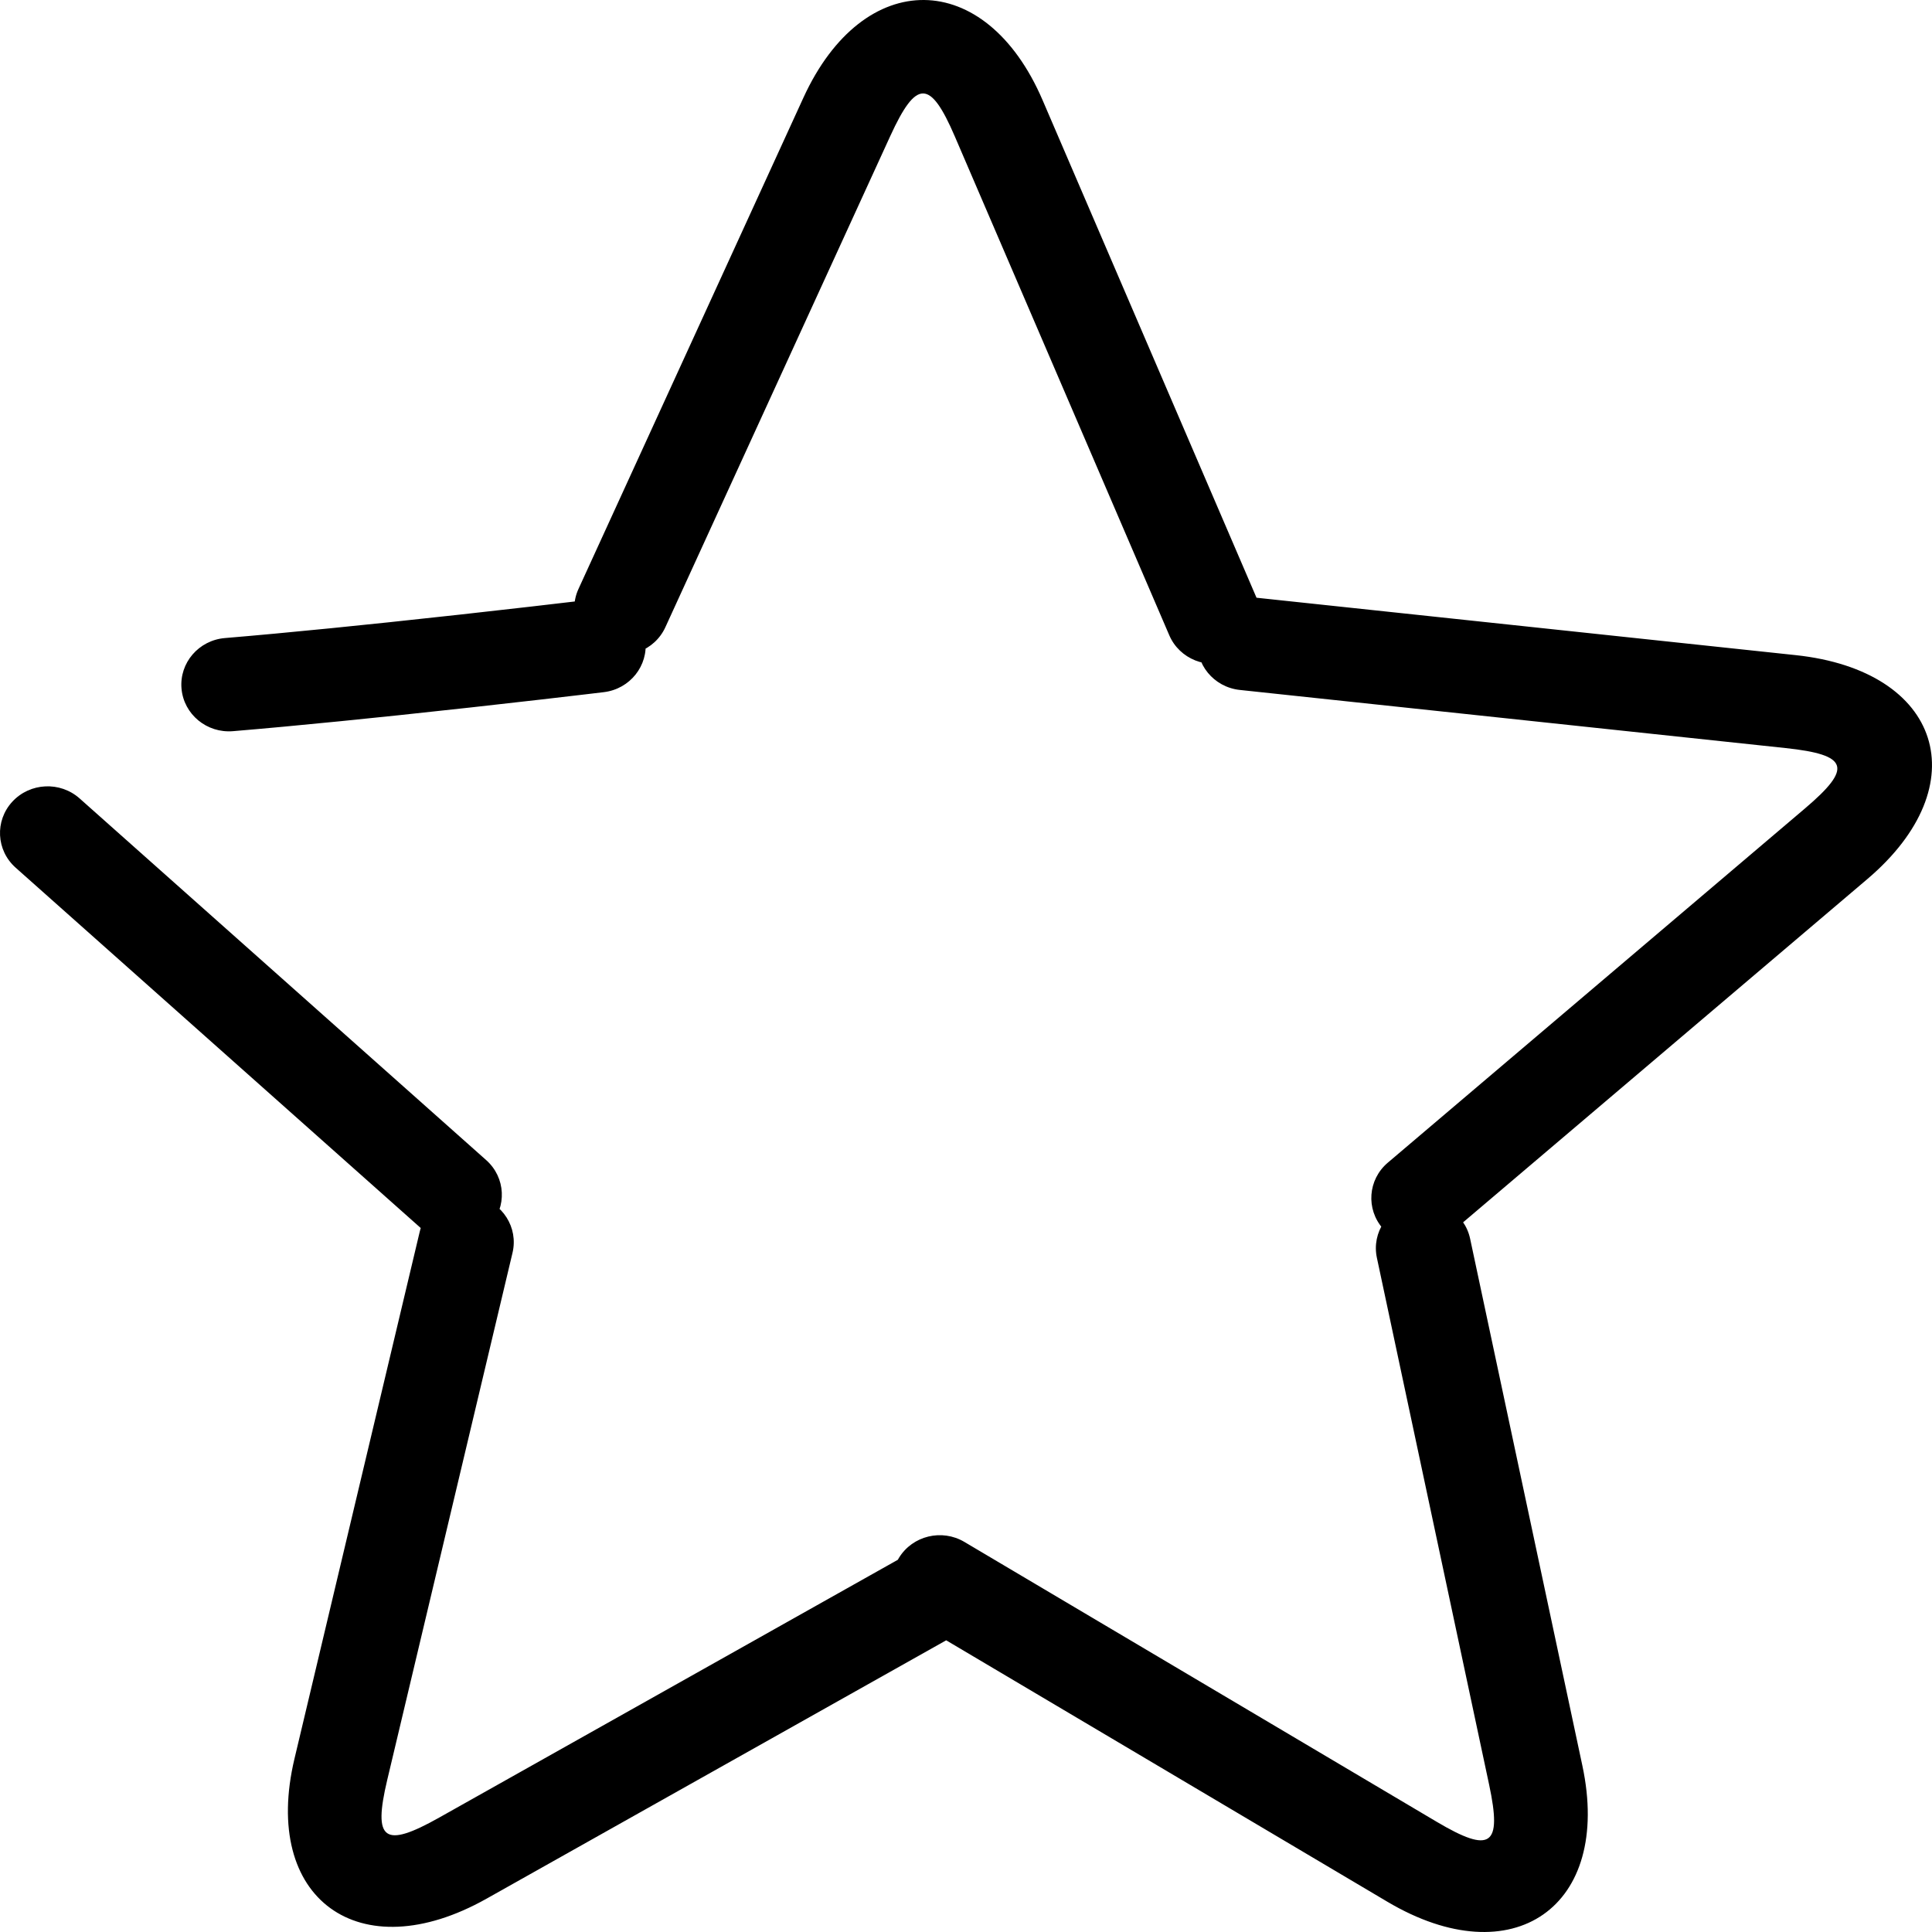
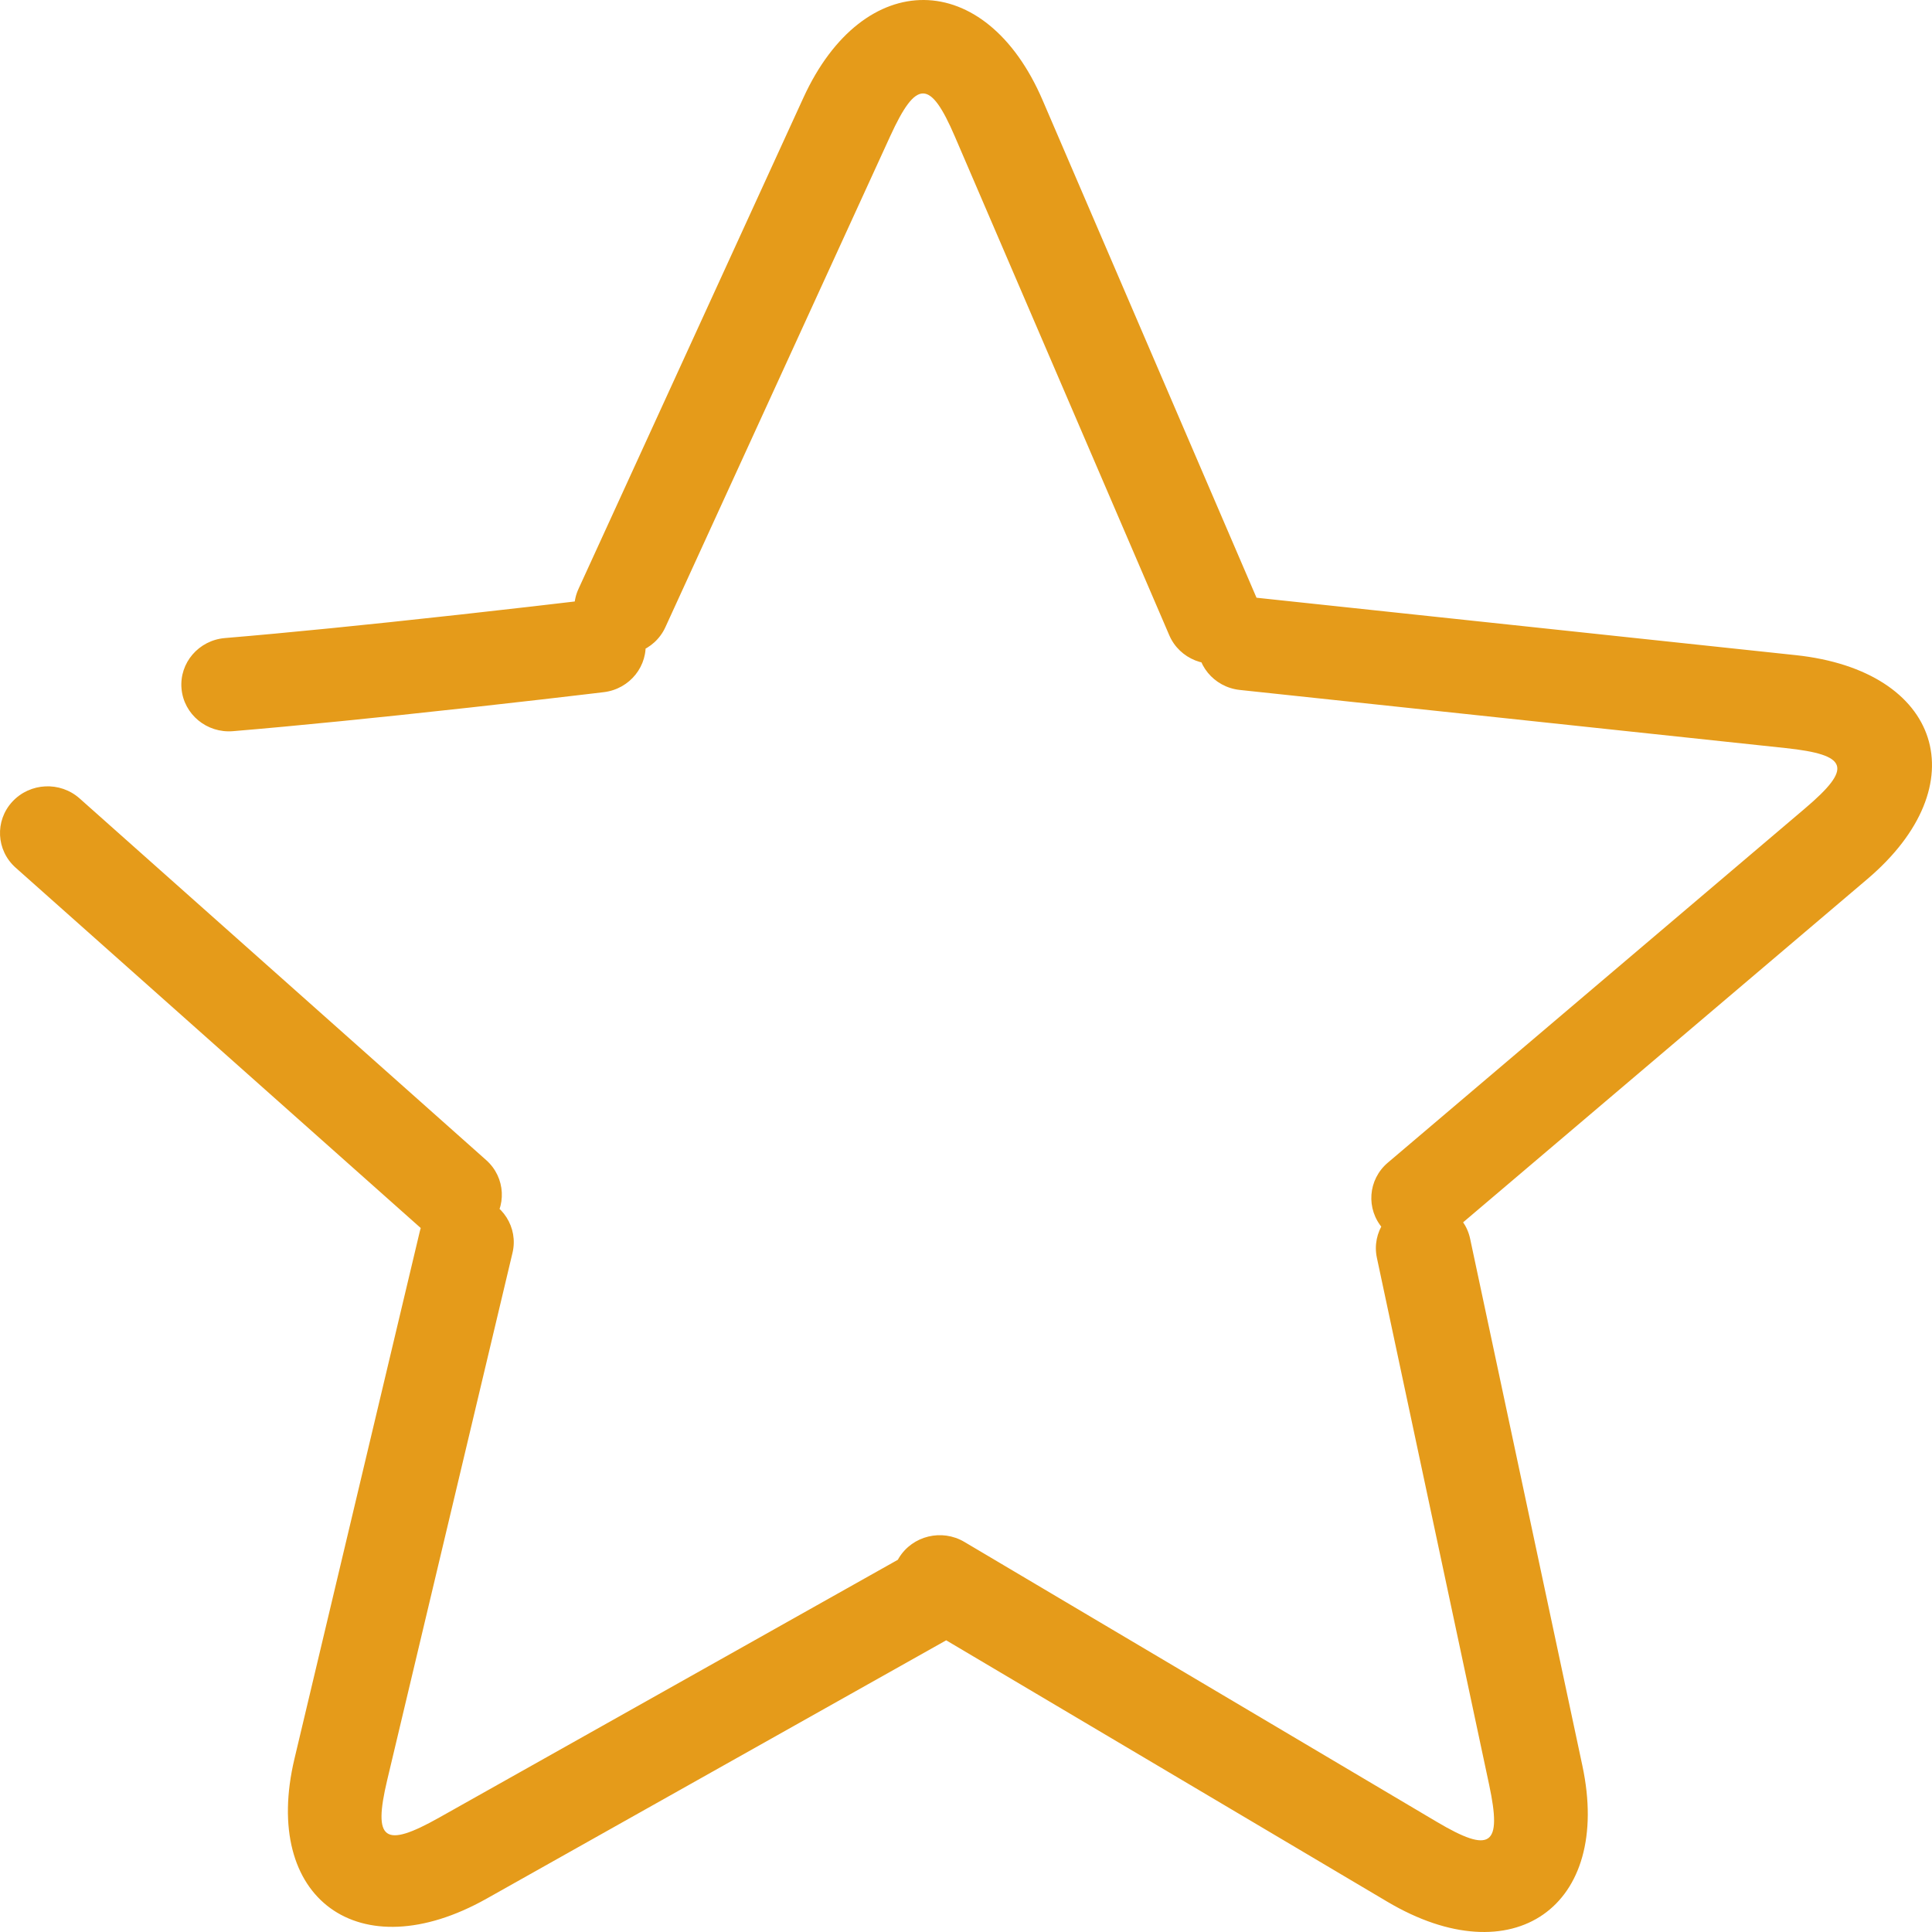
- <svg xmlns="http://www.w3.org/2000/svg" class="icon" width="200px" height="200.00px" viewBox="0 0 1024 1024" version="1.1">
-   <path d="M471.864 72.098C485.675 41.934 493.045 42.005 506.088 72.343L619.745 336.712C625.164 349.315 639.968 355.221 652.811 349.905 665.655 344.588 671.675 330.062 666.257 317.459L552.599 53.091C522.393-17.169 457.679-17.787 425.817 51.798L306.604 312.156C300.891 324.633 306.567 339.291 319.283 344.897 331.998 350.503 346.937 344.933 352.65 332.456L471.864 72.098ZM946.329 396.483C979.833 400.051 982.042 406.95 956.667 428.498L735.551 616.258C725.01 625.209 723.86 640.849 732.981 651.192 742.103 661.535 758.043 662.664 768.584 653.713L989.7 465.953C1048.465 416.053 1029.066 355.47 951.776 347.239L662.585 316.444C648.727 314.968 636.273 324.795 634.769 338.393 633.265 351.992 643.28 364.212 657.139 365.687L946.329 396.483ZM789.292 946.035C796.187 978.403 790.182 982.597 761.456 965.575L511.142 817.249C499.209 810.178 483.694 813.938 476.488 825.646 469.282 837.355 473.113 852.579 485.046 859.65L735.361 1007.976C801.886 1047.396 854.611 1010.572 838.704 935.9L779.188 656.509C776.336 643.12 762.963 634.535 749.318 637.334 735.673 640.132 726.924 653.255 729.776 666.643L789.292 946.035ZM232.774 963.365C203.532 979.802 197.611 975.495 205.233 943.427L271.646 663.996C274.812 650.676 266.374 637.359 252.798 634.252 239.223 631.146 225.651 639.426 222.485 652.747L156.072 932.178C138.421 1006.441 190.406 1044.265 257.866 1006.346L510.273 864.468C522.369 857.669 526.558 842.536 519.629 830.667 512.7 818.799 497.277 814.689 485.181 821.488L232.774 963.365ZM129.994 501.288C82.102 458.686 82.102 458.686 42.193 423.185 31.865 413.998 15.903 414.766 6.541 424.9-2.822 435.034-2.04 450.696 8.288 459.883 48.198 495.384 48.198 495.384 96.089 537.985L223.8 651.589C234.128 660.776 250.09 660.008 259.453 649.874 268.815 639.741 268.033 624.078 257.705 614.891 225.777 586.49 225.777 586.49 129.994 501.288ZM180.395 382.263C190.367 381.268 200.661 380.21 211.223 379.099 236.674 376.421 262.524 373.552 287.436 370.684 296.155 369.68 304.136 368.748 311.21 367.911 315.461 367.408 318.461 367.049 320.068 366.855 333.903 365.183 343.738 352.823 342.034 339.247 340.331 325.672 327.734 316.022 313.899 317.693 312.35 317.88 309.375 318.236 305.167 318.734 298.145 319.565 290.217 320.491 281.553 321.489 256.797 324.339 231.109 327.189 205.84 329.848 195.367 330.95 185.164 331.998 175.287 332.984 154.745 335.034 135.924 336.785 119.208 338.184 105.318 339.346 95.019 351.336 96.203 364.964 97.387 378.593 109.606 388.7 123.495 387.538 140.511 386.114 159.598 384.339 180.395 382.263Z" />
+ <svg xmlns="http://www.w3.org/2000/svg" t="1494471175909" class="icon" style="" viewBox="0 0 1024 1024" version="1.1" p-id="3771" width="200" height="200">
+   <defs>
+     <style type="text/css" />
+   </defs>
+   <path d="M471.864 72.098C485.675 41.934 493.045 42.005 506.088 72.343L619.745 336.712C625.164 349.315 639.968 355.221 652.811 349.905 665.655 344.588 671.675 330.062 666.257 317.459L552.599 53.091C522.393-17.169 457.679-17.787 425.817 51.798L306.604 312.156C300.891 324.633 306.567 339.291 319.283 344.897 331.998 350.503 346.937 344.933 352.65 332.456L471.864 72.098ZM946.329 396.483C979.833 400.051 982.042 406.95 956.667 428.498L735.551 616.258C725.01 625.209 723.86 640.849 732.981 651.192 742.103 661.535 758.043 662.664 768.584 653.713L989.7 465.953C1048.465 416.053 1029.066 355.47 951.776 347.239L662.585 316.444C648.727 314.968 636.273 324.795 634.769 338.393 633.265 351.992 643.28 364.212 657.139 365.687L946.329 396.483ZM789.292 946.035C796.187 978.403 790.182 982.597 761.456 965.575L511.142 817.249C499.209 810.178 483.694 813.938 476.488 825.646 469.282 837.355 473.113 852.579 485.046 859.65L735.361 1007.976C801.886 1047.396 854.611 1010.572 838.704 935.9L779.188 656.509C776.336 643.12 762.963 634.535 749.318 637.334 735.673 640.132 726.924 653.255 729.776 666.643L789.292 946.035ZM232.774 963.365C203.532 979.802 197.611 975.495 205.233 943.427L271.646 663.996C274.812 650.676 266.374 637.359 252.798 634.252 239.223 631.146 225.651 639.426 222.485 652.747L156.072 932.178C138.421 1006.441 190.406 1044.265 257.866 1006.346L510.273 864.468C522.369 857.669 526.558 842.536 519.629 830.667 512.7 818.799 497.277 814.689 485.181 821.488L232.774 963.365ZM129.994 501.288C82.102 458.686 82.102 458.686 42.193 423.185 31.865 413.998 15.903 414.766 6.541 424.9-2.822 435.034-2.04 450.696 8.288 459.883 48.198 495.384 48.198 495.384 96.089 537.985L223.8 651.589C234.128 660.776 250.09 660.008 259.453 649.874 268.815 639.741 268.033 624.078 257.705 614.891 225.777 586.49 225.777 586.49 129.994 501.288ZM180.395 382.263C190.367 381.268 200.661 380.21 211.223 379.099 236.674 376.421 262.524 373.552 287.436 370.684 296.155 369.68 304.136 368.748 311.21 367.911 315.461 367.408 318.461 367.049 320.068 366.855 333.903 365.183 343.738 352.823 342.034 339.247 340.331 325.672 327.734 316.022 313.899 317.693 312.35 317.88 309.375 318.236 305.167 318.734 298.145 319.565 290.217 320.491 281.553 321.489 256.797 324.339 231.109 327.189 205.84 329.848 195.367 330.95 185.164 331.998 175.287 332.984 154.745 335.034 135.924 336.785 119.208 338.184 105.318 339.346 95.019 351.336 96.203 364.964 97.387 378.593 109.606 388.7 123.495 387.538 140.511 386.114 159.598 384.339 180.395 382.263Z" p-id="3772" fill="#e59b1a" />
</svg>
